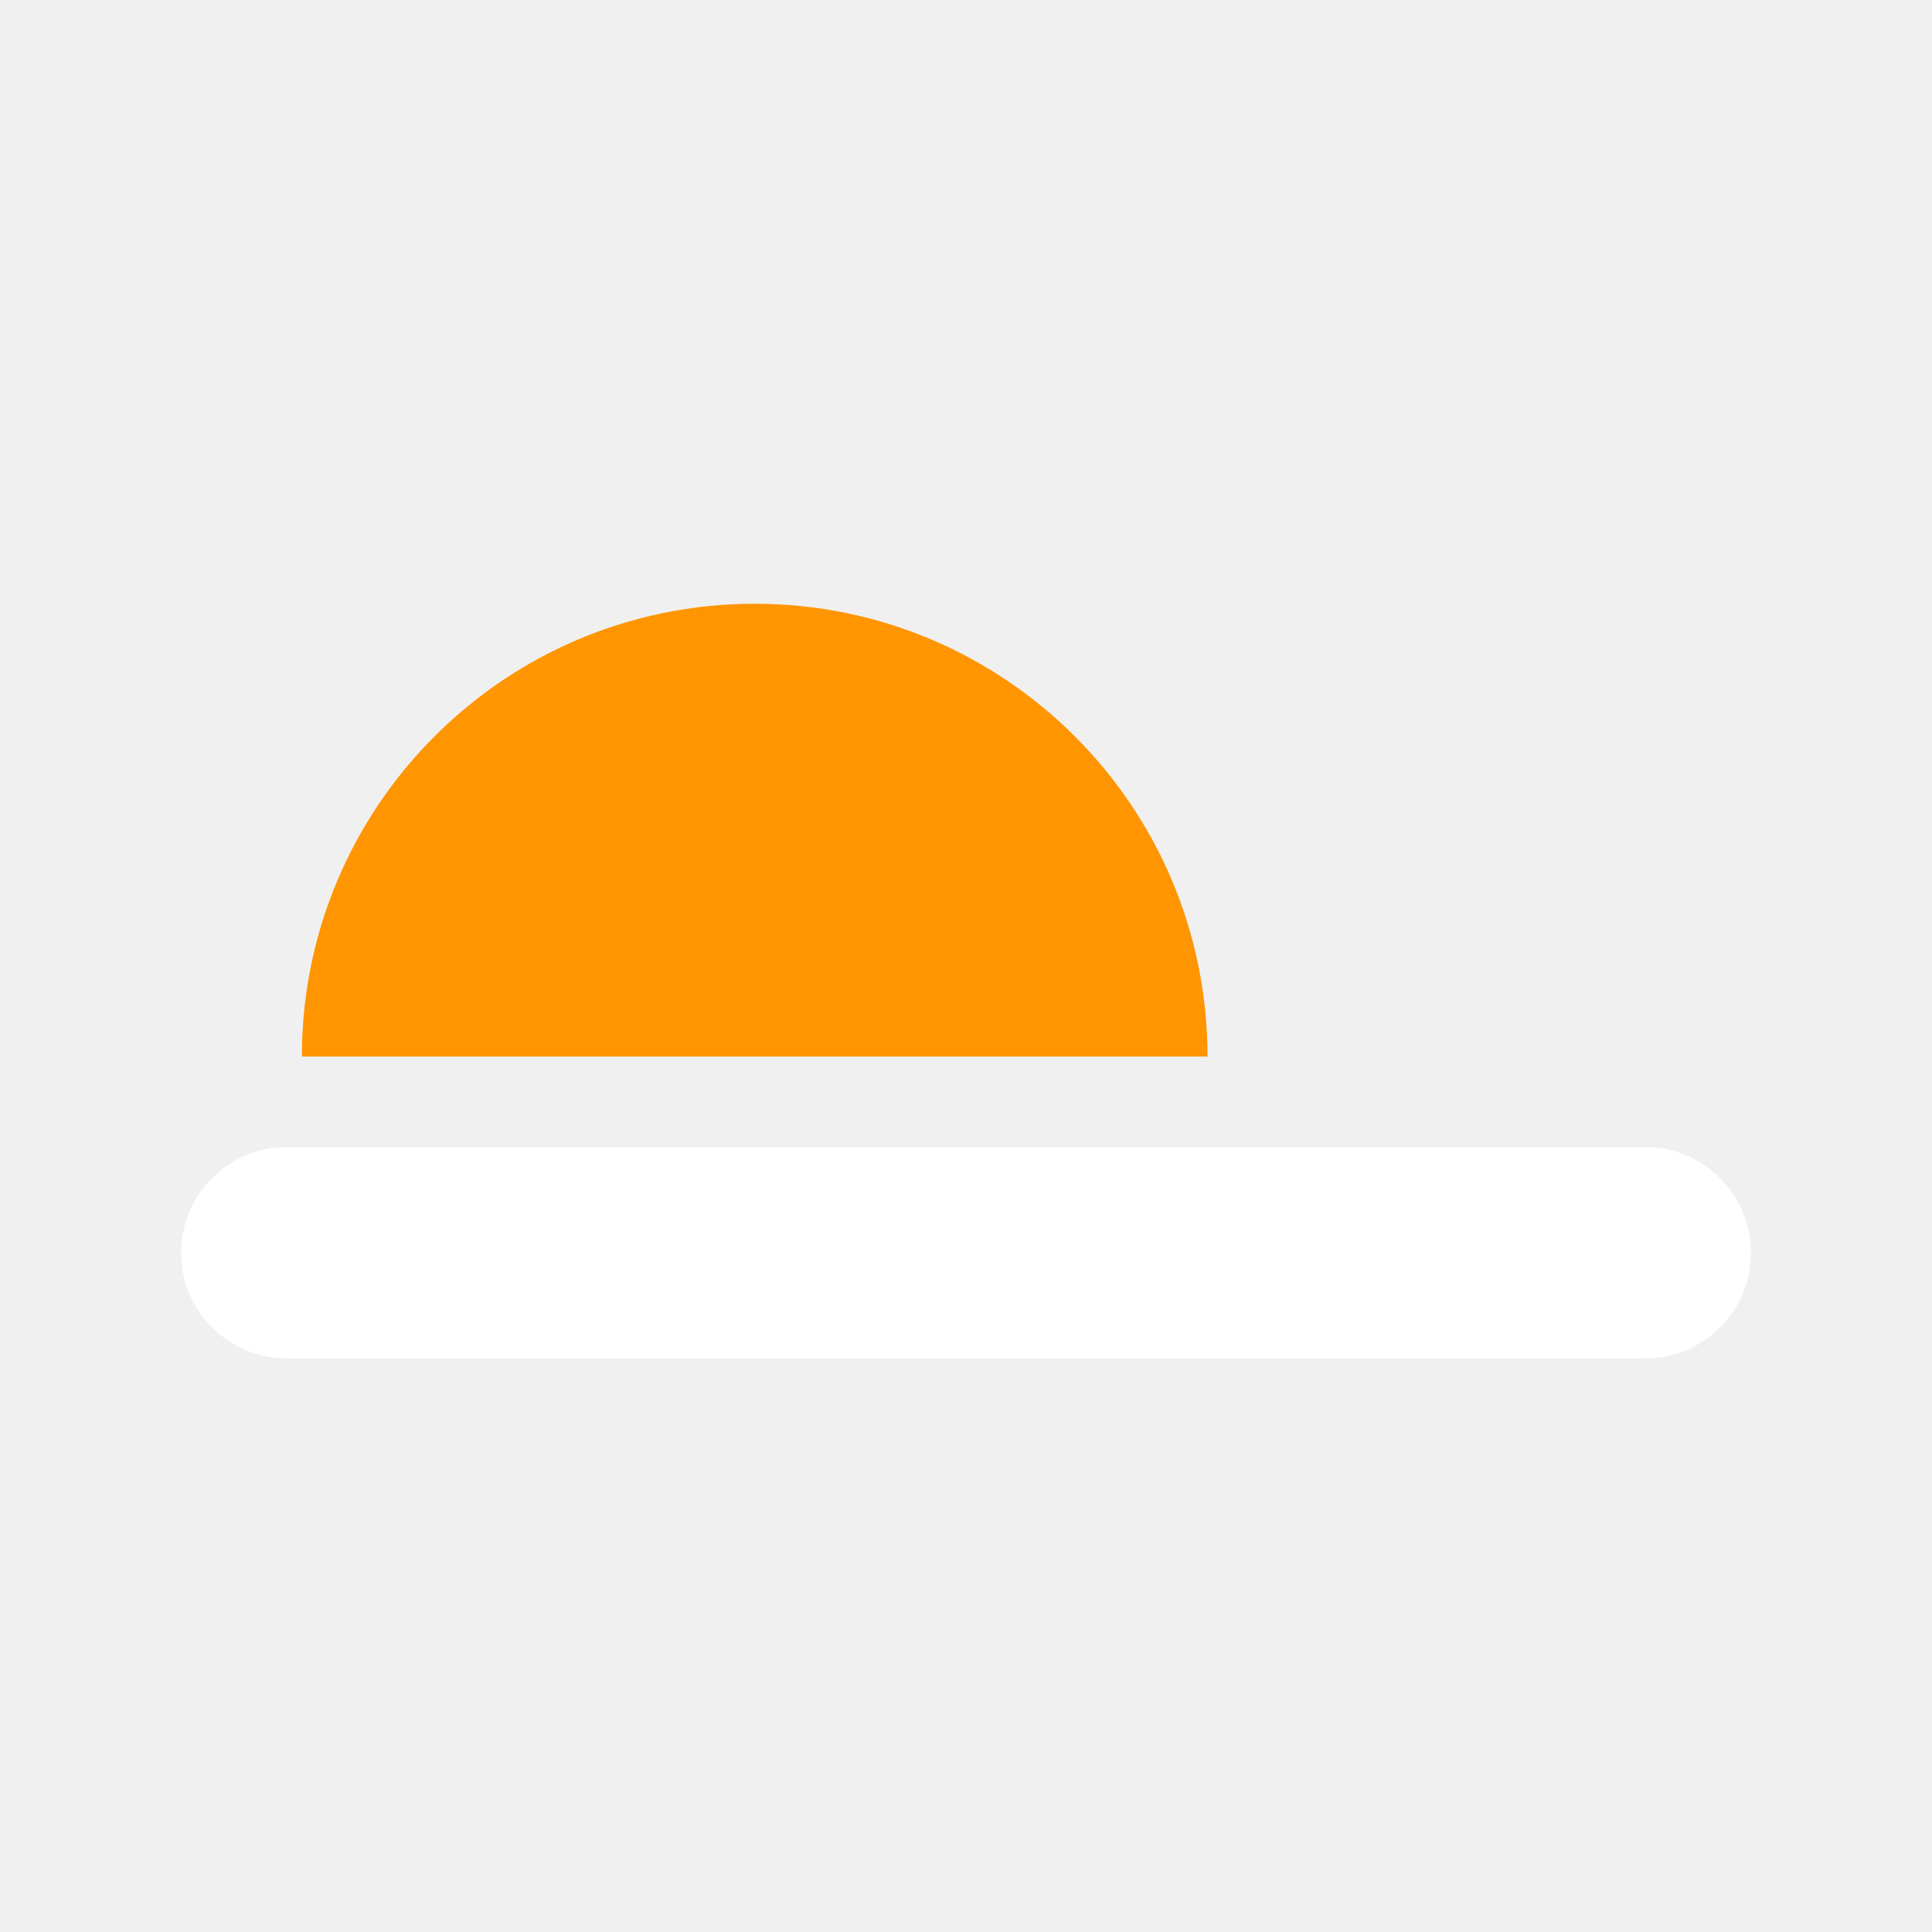
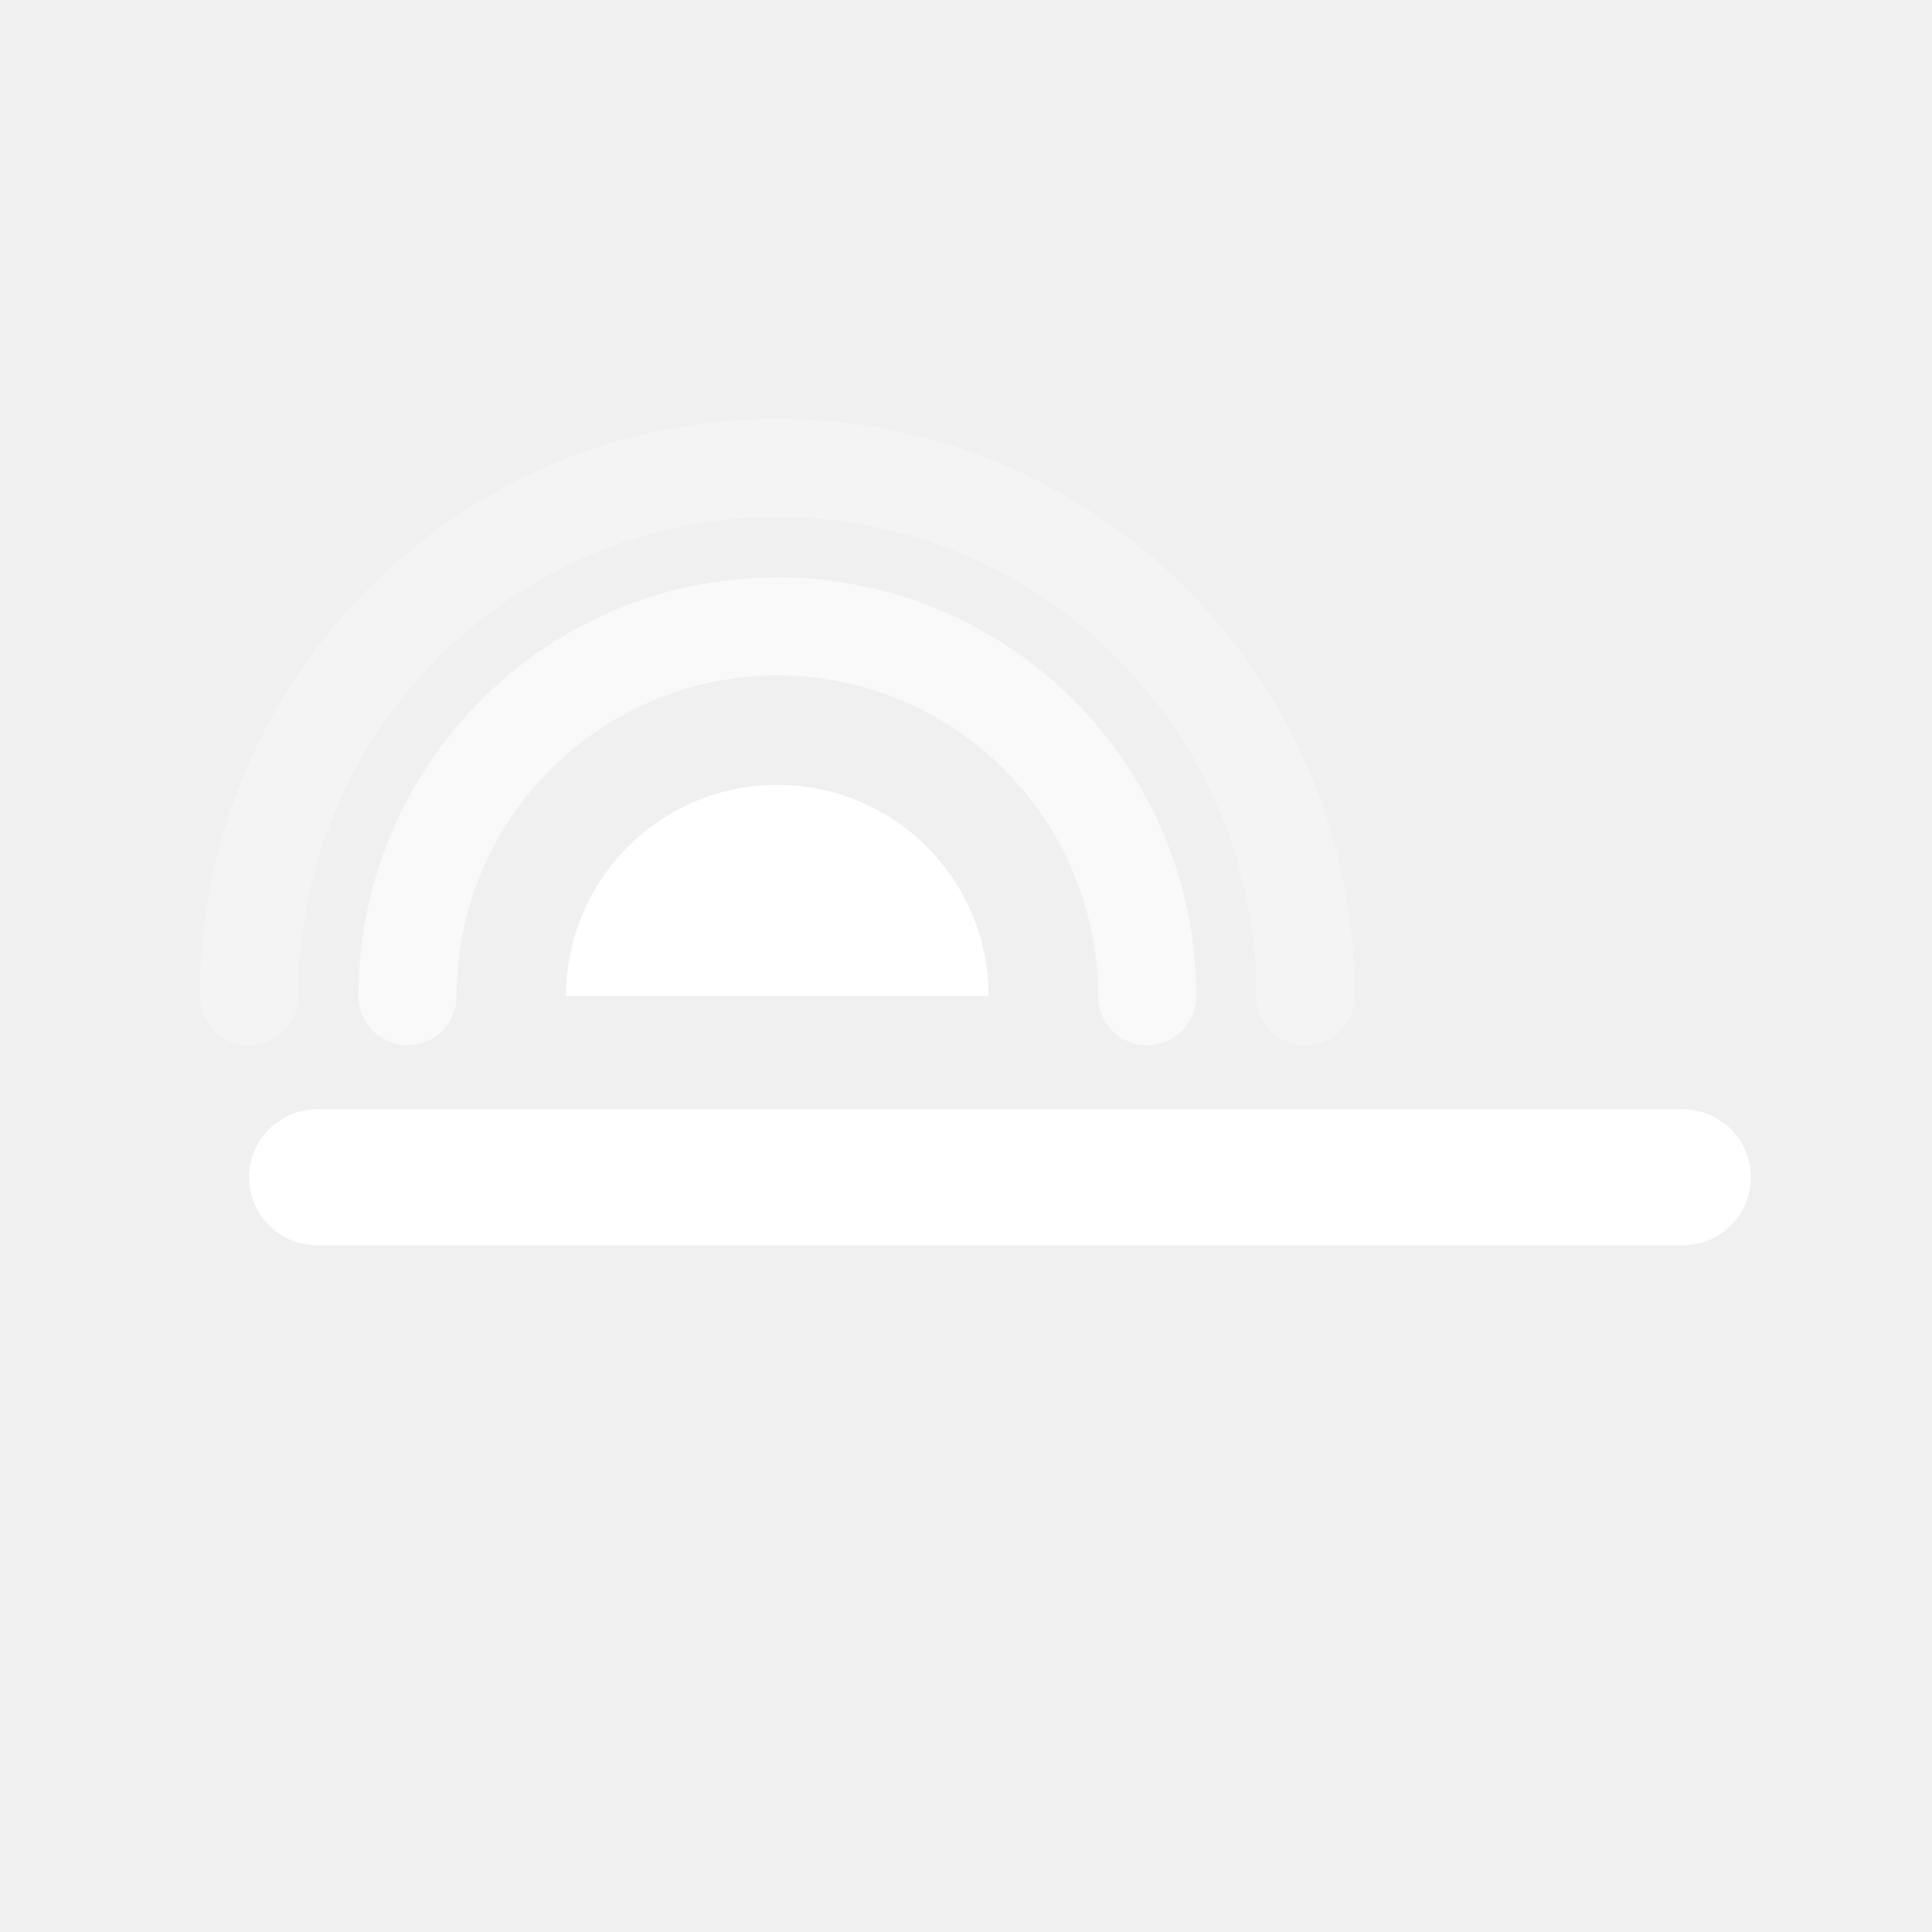
<svg xmlns="http://www.w3.org/2000/svg" viewBox="0 0 64 64" role="img" aria-label="Horizonte">
-   <path d="M10 35A15 15 0 0 1 40 35Z" fill="#FF9500" />
-   <rect x="6" y="38" width="52" height="7" rx="3.5" fill="#FFFFFF" />
+   <path d="M18.75 33A7 7 0 0 1 32.75 33Z" fill="#FFFFFF" />
+   <path d="M13.5 33A12.25 12.25 0 0 1 38 33" fill="none" stroke="#FFFFFF" stroke-width="3.25" stroke-linecap="round" opacity="0.6" />
+   <path d="M8.25 33A17.5 17.5 0 0 1 43.25 33" fill="none" stroke="#FFFFFF" stroke-width="3.25" stroke-linecap="round" opacity="0.3" />
+   <rect x="8.25" y="36.75" width="49.75" height="4.5" rx="2.25" fill="#FFFFFF" />
</svg>
